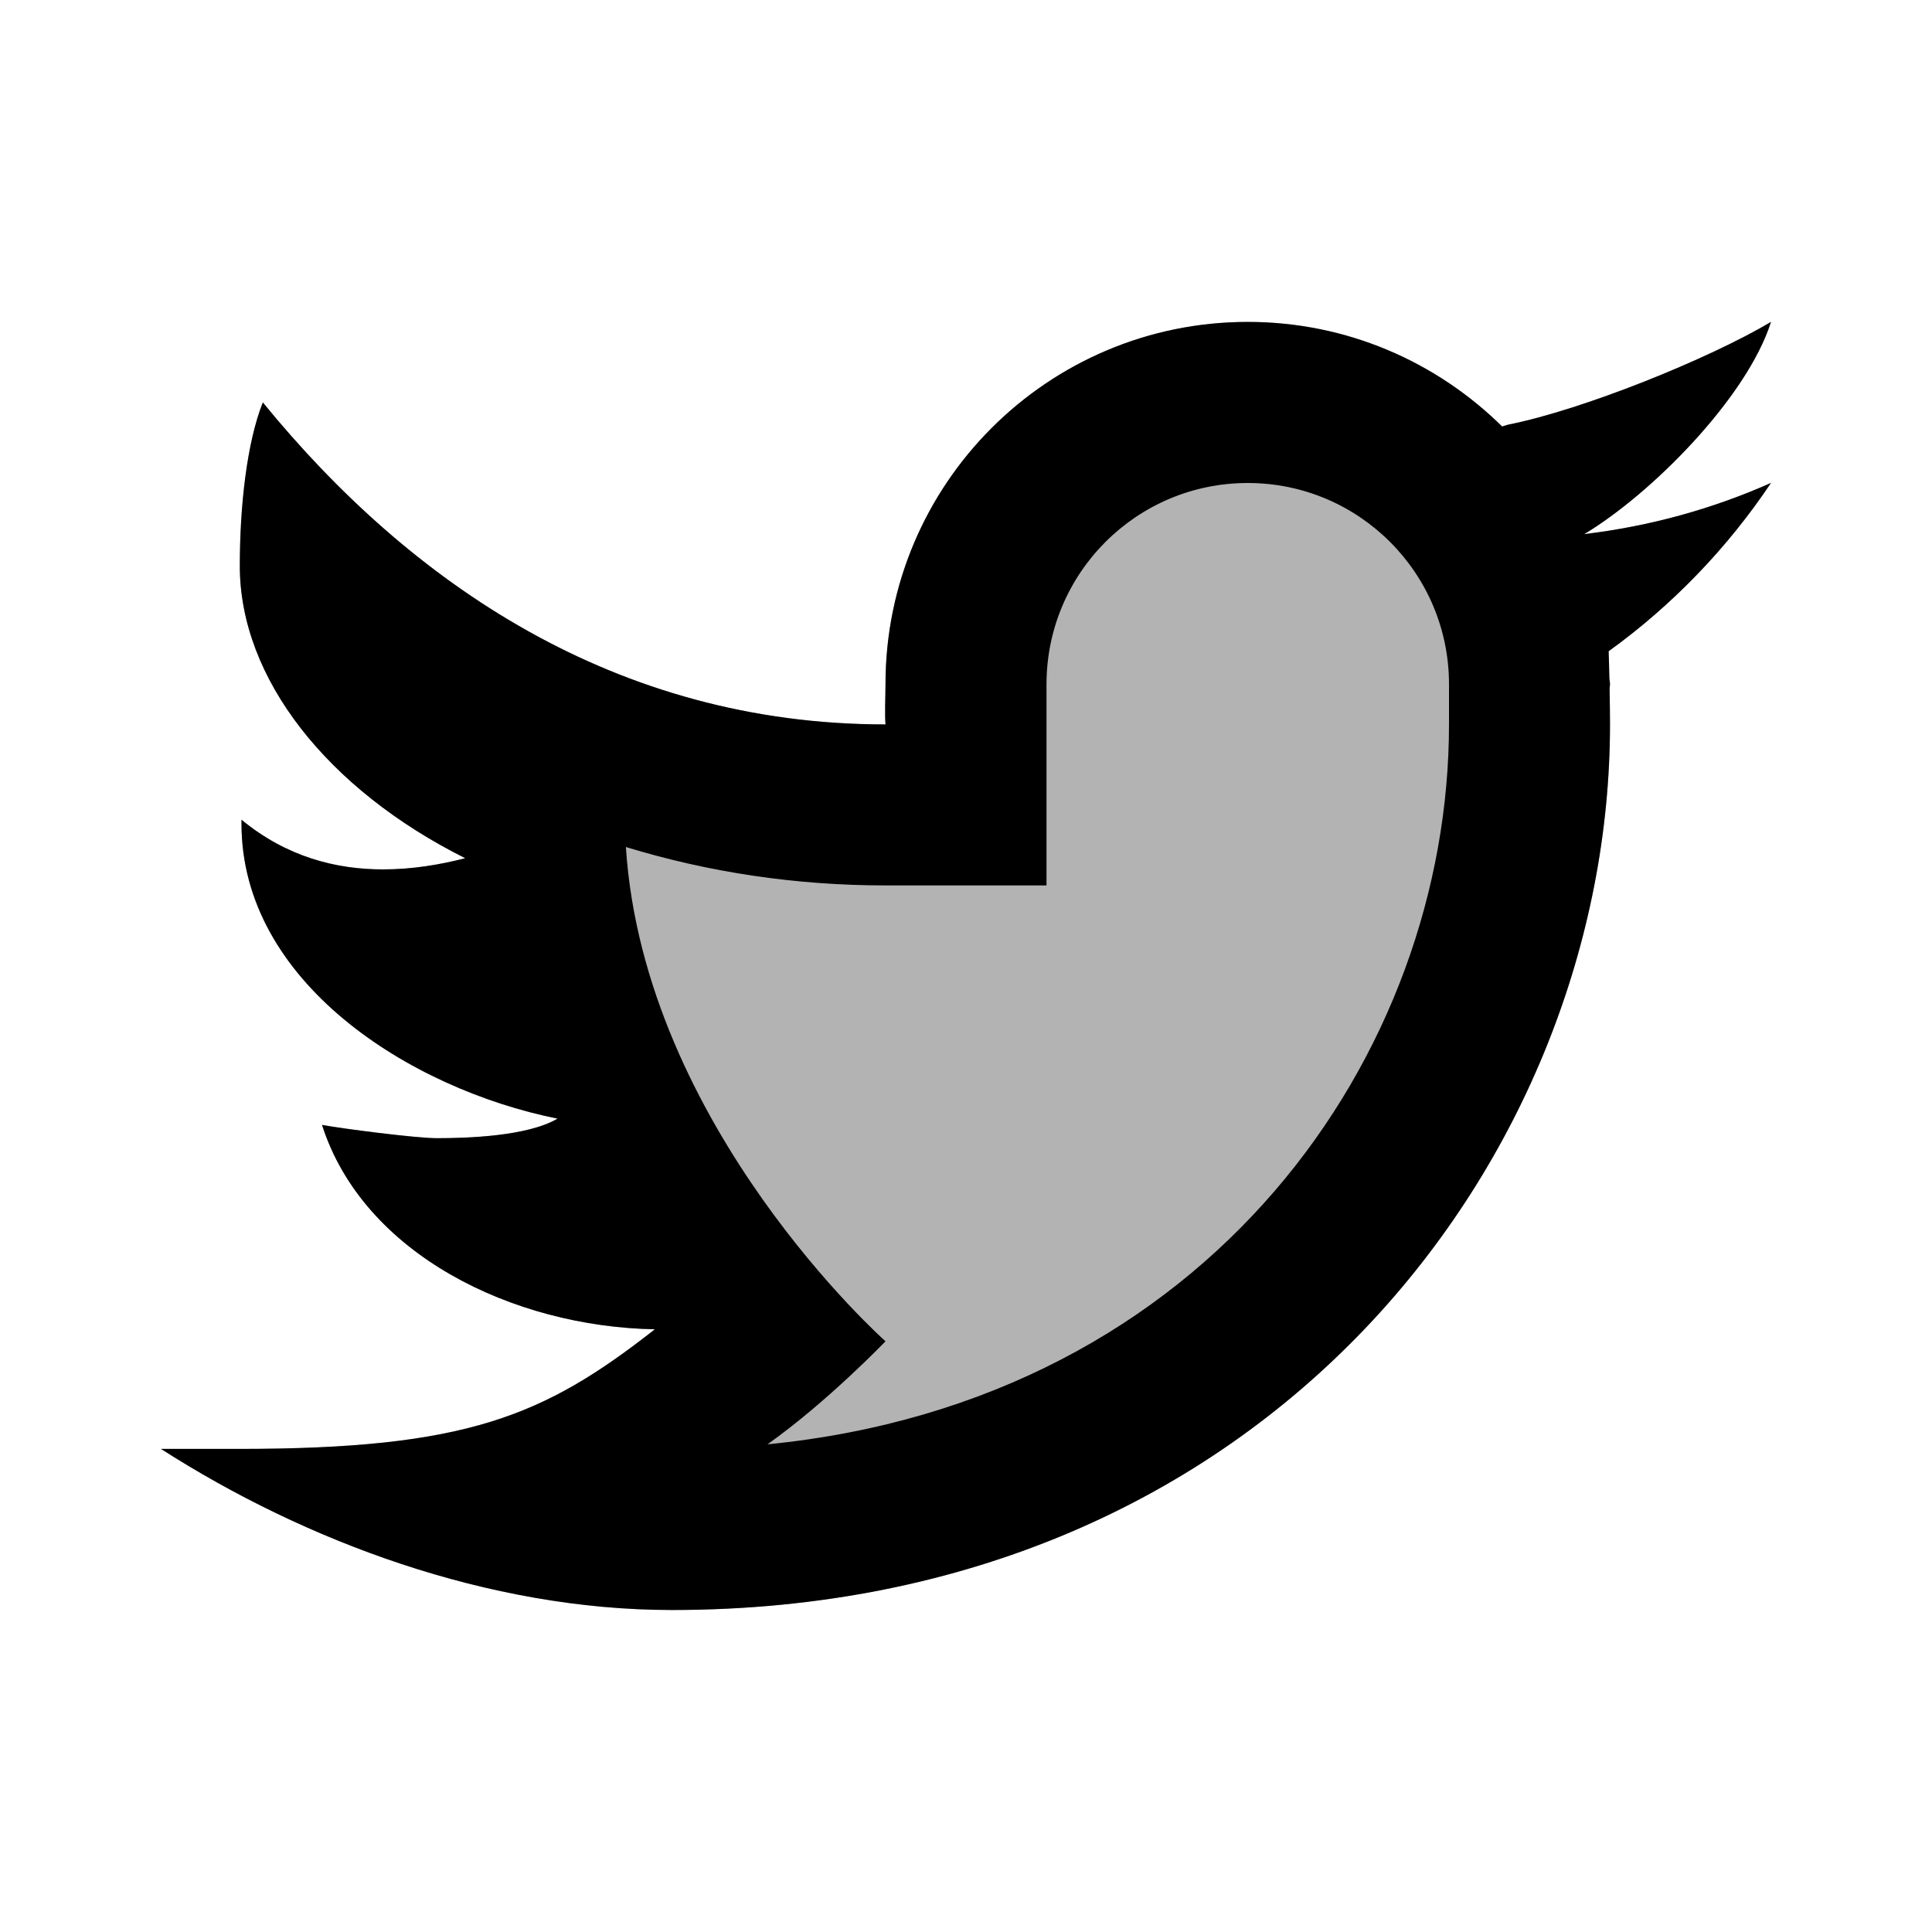
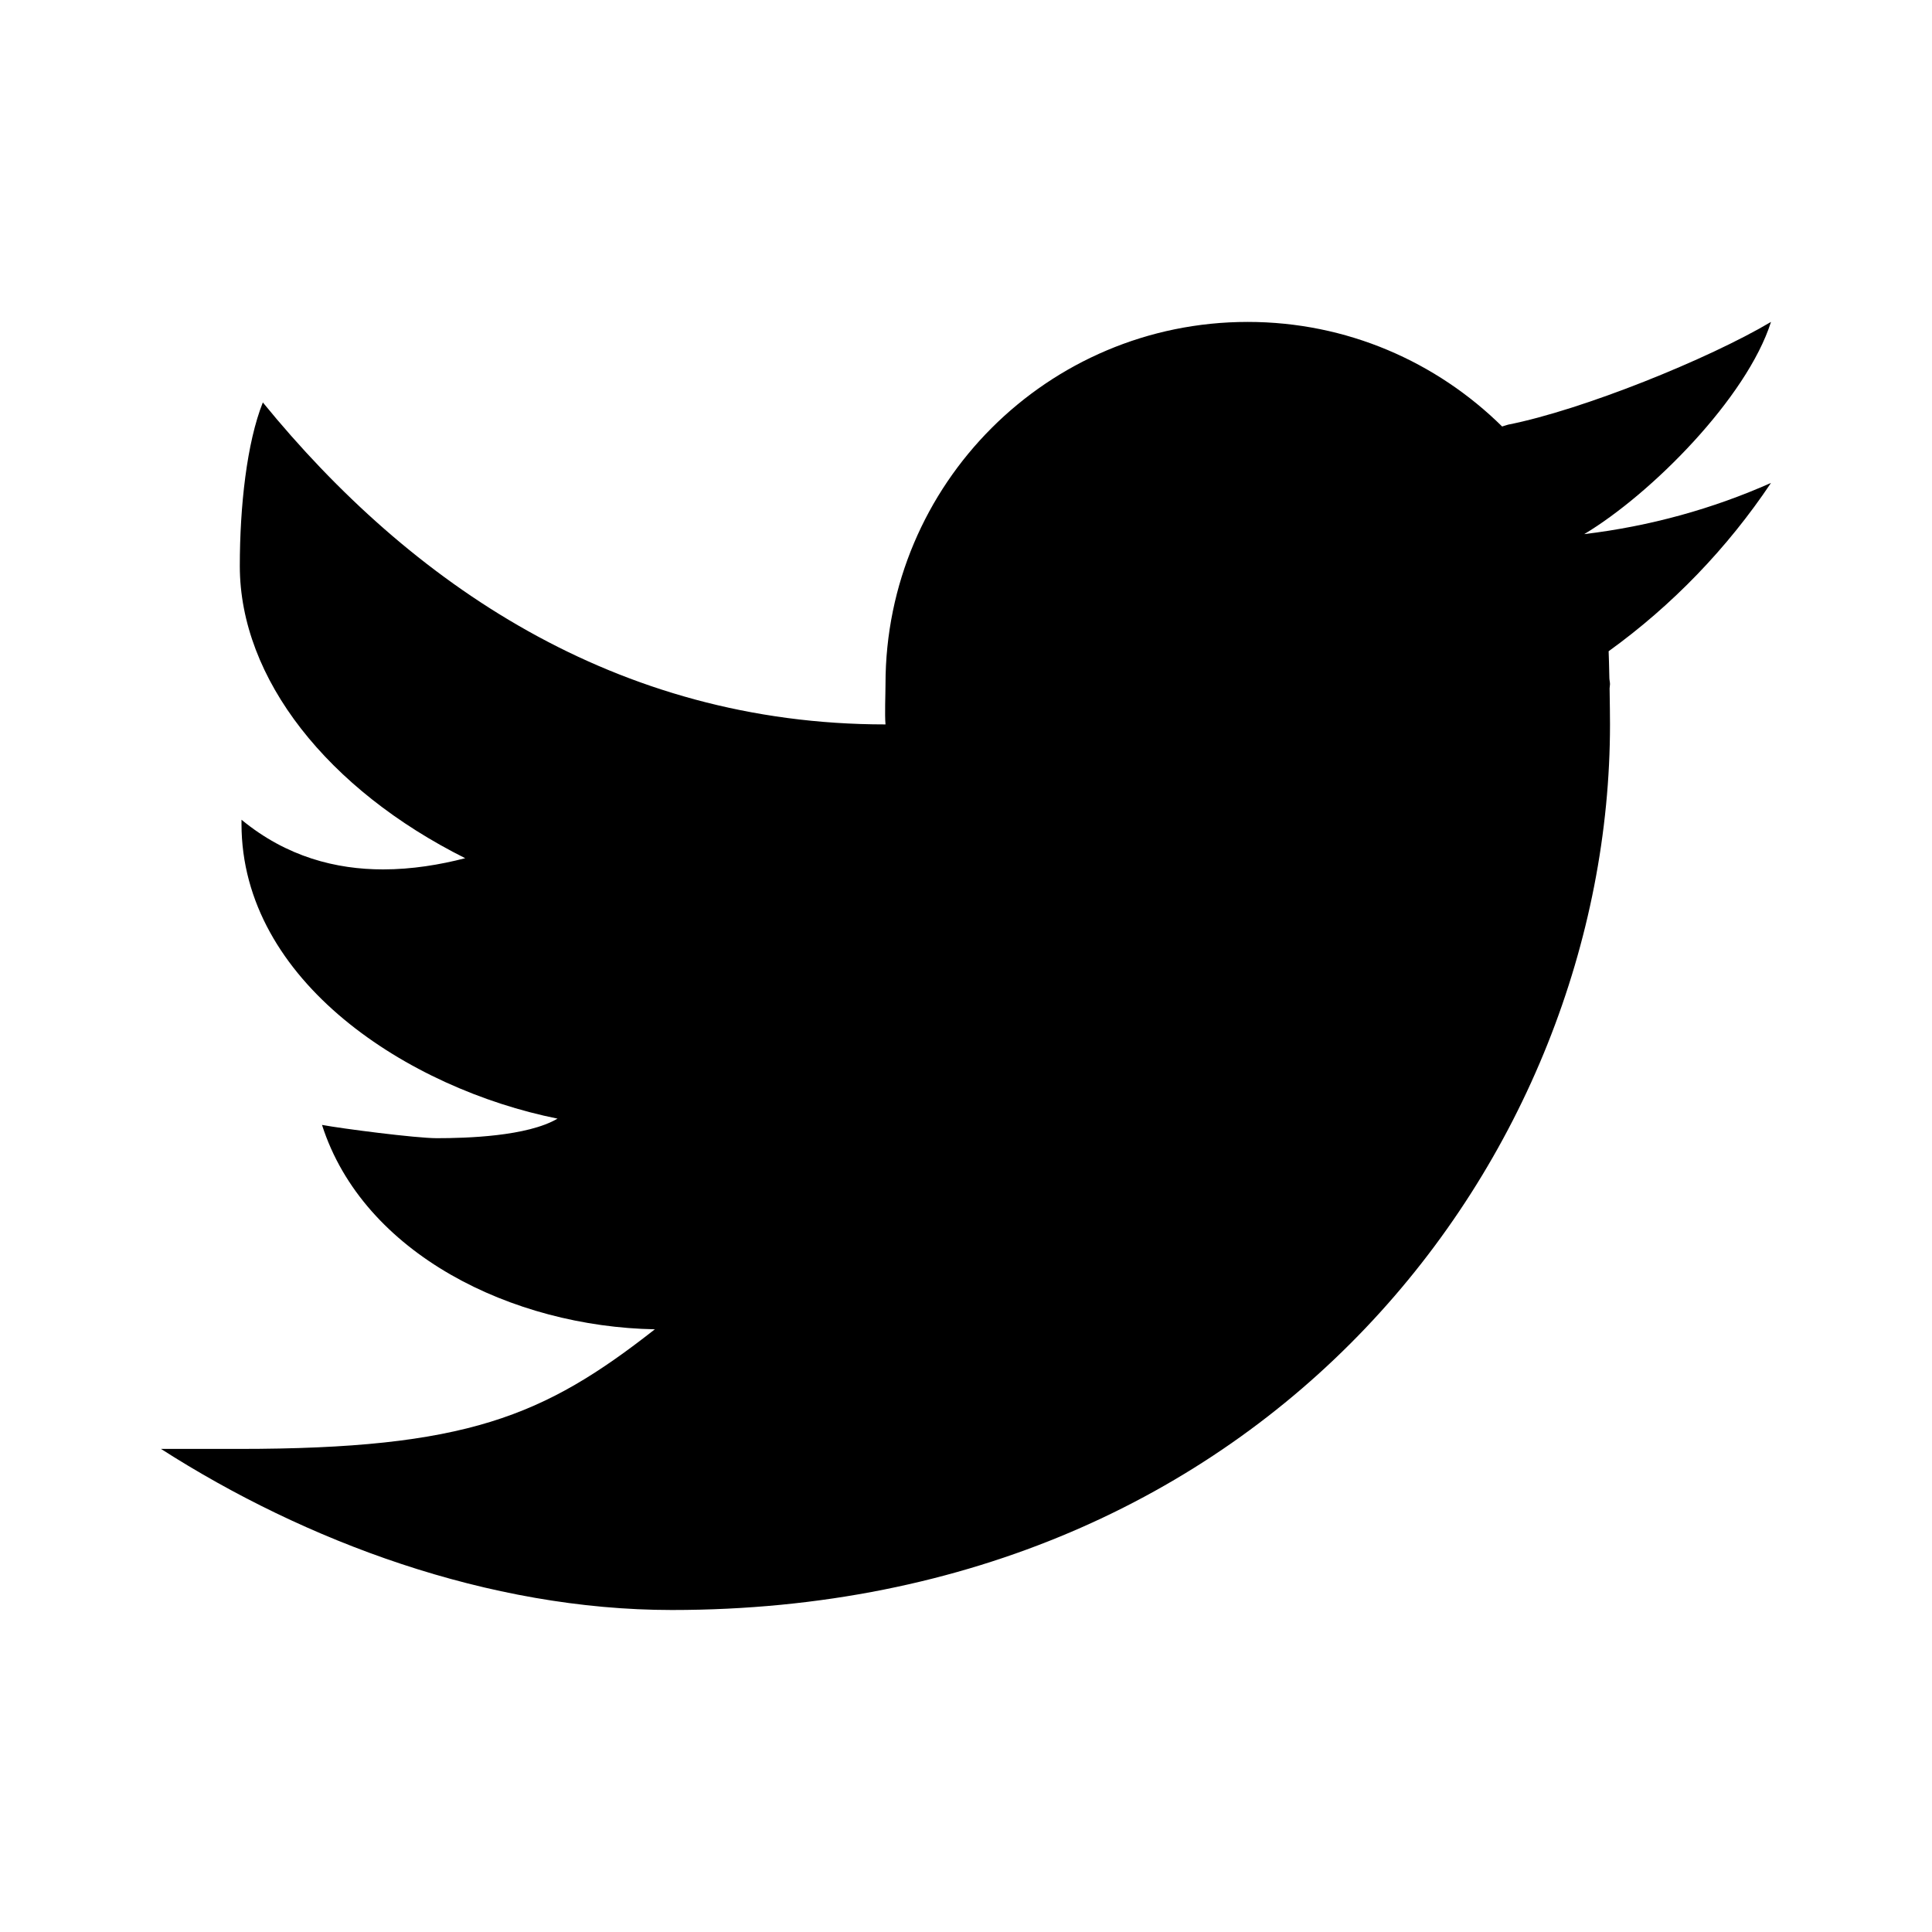
- <svg xmlns="http://www.w3.org/2000/svg" version="1.1" id="Two_Tone" x="0px" y="0px" viewBox="0 0 24 24" style="enable-background:new 0 0 24 24;" xml:space="preserve" width="50" height="50" fill="#000000">
-   <path style="opacity:0.3;" d="M22,3.999c-0.78,0.463-2.345,1.094-3.265,1.276c-0.027,0.007-0.049,0.016-0.075,0.023  c-0.813-0.802-1.927-1.299-3.16-1.299c-2.485,0-4.5,2.015-4.5,4.5c0,0.131-0.011,0.372,0,0.5c-3.353,0-5.905-1.756-7.735-4  c-0.199,0.5-0.286,1.29-0.286,2.032c0,1.401,1.095,2.777,2.8,3.63c-0.314,0.081-0.66,0.139-1.02,0.139  c-0.581,0-1.196-0.153-1.759-0.617c0,0.017,0,0.033,0,0.051c0,1.958,2.078,3.291,3.926,3.662c-0.375,0.221-1.131,0.243-1.5,0.243  c-0.26,0-1.18-0.119-1.426-0.165c0.514,1.605,2.368,2.507,4.135,2.539c-1.382,1.084-2.341,1.486-5.171,1.486H2  C3.788,19.145,6.065,20,8.347,20C15.777,20,20,14.337,20,8.999c0-0.086-0.002-0.266-0.005-0.447C19.995,8.534,20,8.517,20,8.499  c0-0.027-0.008-0.053-0.008-0.08c-0.003-0.136-0.006-0.263-0.009-0.329c0.79-0.57,1.475-1.281,2.017-2.091  c-0.725,0.322-1.503,0.538-2.32,0.636C20.514,6.135,21.699,4.943,22,3.999z" />
-   <path d="M22,3.999c-0.78,0.463-2.345,1.094-3.265,1.276c-0.027,0.007-0.049,0.016-0.075,0.023c-0.813-0.802-1.927-1.299-3.16-1.299  c-2.485,0-4.5,2.015-4.5,4.5c0,0.131-0.011,0.372,0,0.5c-3.353,0-5.905-1.756-7.735-4c-0.199,0.5-0.286,1.29-0.286,2.032  c0,1.401,1.095,2.777,2.8,3.63c-0.314,0.081-0.66,0.139-1.02,0.139c-0.581,0-1.196-0.153-1.759-0.617c0,0.017,0,0.033,0,0.051  c0,1.958,2.078,3.291,3.926,3.662c-0.375,0.221-1.131,0.243-1.5,0.243c-0.26,0-1.18-0.119-1.426-0.165  c0.514,1.605,2.368,2.507,4.135,2.539c-1.382,1.084-2.341,1.486-5.171,1.486H2C3.788,19.145,6.065,20,8.347,20  C15.777,20,20,14.337,20,8.999c0-0.086-0.002-0.266-0.005-0.447C19.995,8.534,20,8.517,20,8.499c0-0.027-0.008-0.053-0.008-0.08  c-0.003-0.136-0.006-0.263-0.009-0.329c0.79-0.57,1.475-1.281,2.017-2.091c-0.725,0.322-1.503,0.538-2.32,0.636  C20.514,6.135,21.699,4.943,22,3.999z M18,8.999c0,4.08-2.957,8.399-8.466,8.943C10.28,17.413,11,16.662,11,16.662  S8,14,7.775,10.522C8.81,10.838,9.888,10.999,11,10.999h2v-2.5c0-0.001,0-0.001,0-0.001C13.002,7.118,14.12,6,15.5,6  C16.881,6,18,7.119,18,8.5C18,8.5,18,8.92,18,8.999z" />
+ <svg xmlns="http://www.w3.org/2000/svg" viewBox="0 0 24 24" width="50" height="50" fill="000000">
+   <path d="M22,3.999c-0.78,0.463-2.345,1.094-3.265,1.276c-0.027,0.007-0.049,0.016-0.075,0.023c-0.813-0.802-1.927-1.299-3.16-1.299 c-2.485,0-4.5,2.015-4.5,4.5c0,0.131-0.011,0.372,0,0.5c-3.353,0-5.905-1.756-7.735-4c-0.199,0.5-0.286,1.29-0.286,2.032 c0,1.401,1.095,2.777,2.8,3.63c-0.314,0.081-0.66,0.139-1.02,0.139c-0.581,0-1.196-0.153-1.759-0.617c0,0.017,0,0.033,0,0.051 c0,1.958,2.078,3.291,3.926,3.662c-0.375,0.221-1.131,0.243-1.5,0.243c-0.26,0-1.18-0.119-1.426-0.165 c0.514,1.605,2.368,2.507,4.135,2.539c-1.382,1.084-2.341,1.486-5.171,1.486H2C3.788,19.145,6.065,20,8.347,20 C15.777,20,20,14.337,20,8.999c0-0.086-0.002-0.266-0.005-0.447C19.995,8.534,20,8.517,20,8.499c0-0.027-0.008-0.053-0.008-0.08 c-0.003-0.136-0.006-0.263-0.009-0.329c0.79-0.57,1.475-1.281,2.017-2.091c-0.725,0.322-1.503,0.538-2.32,0.636 C20.514,6.135,21.699,4.943,22,3.999z" />
</svg>
